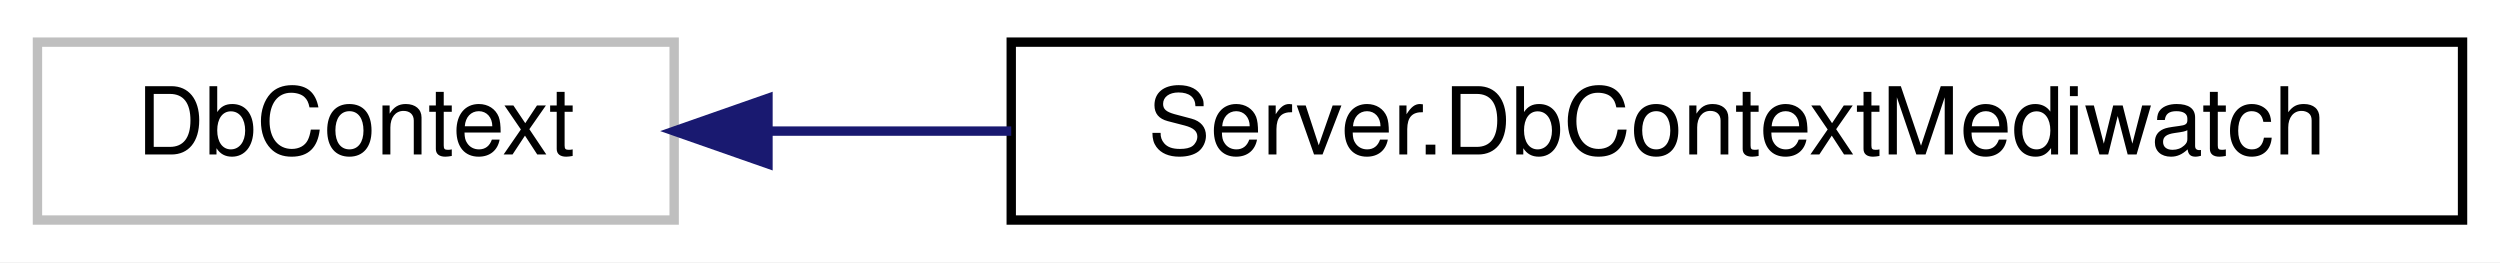
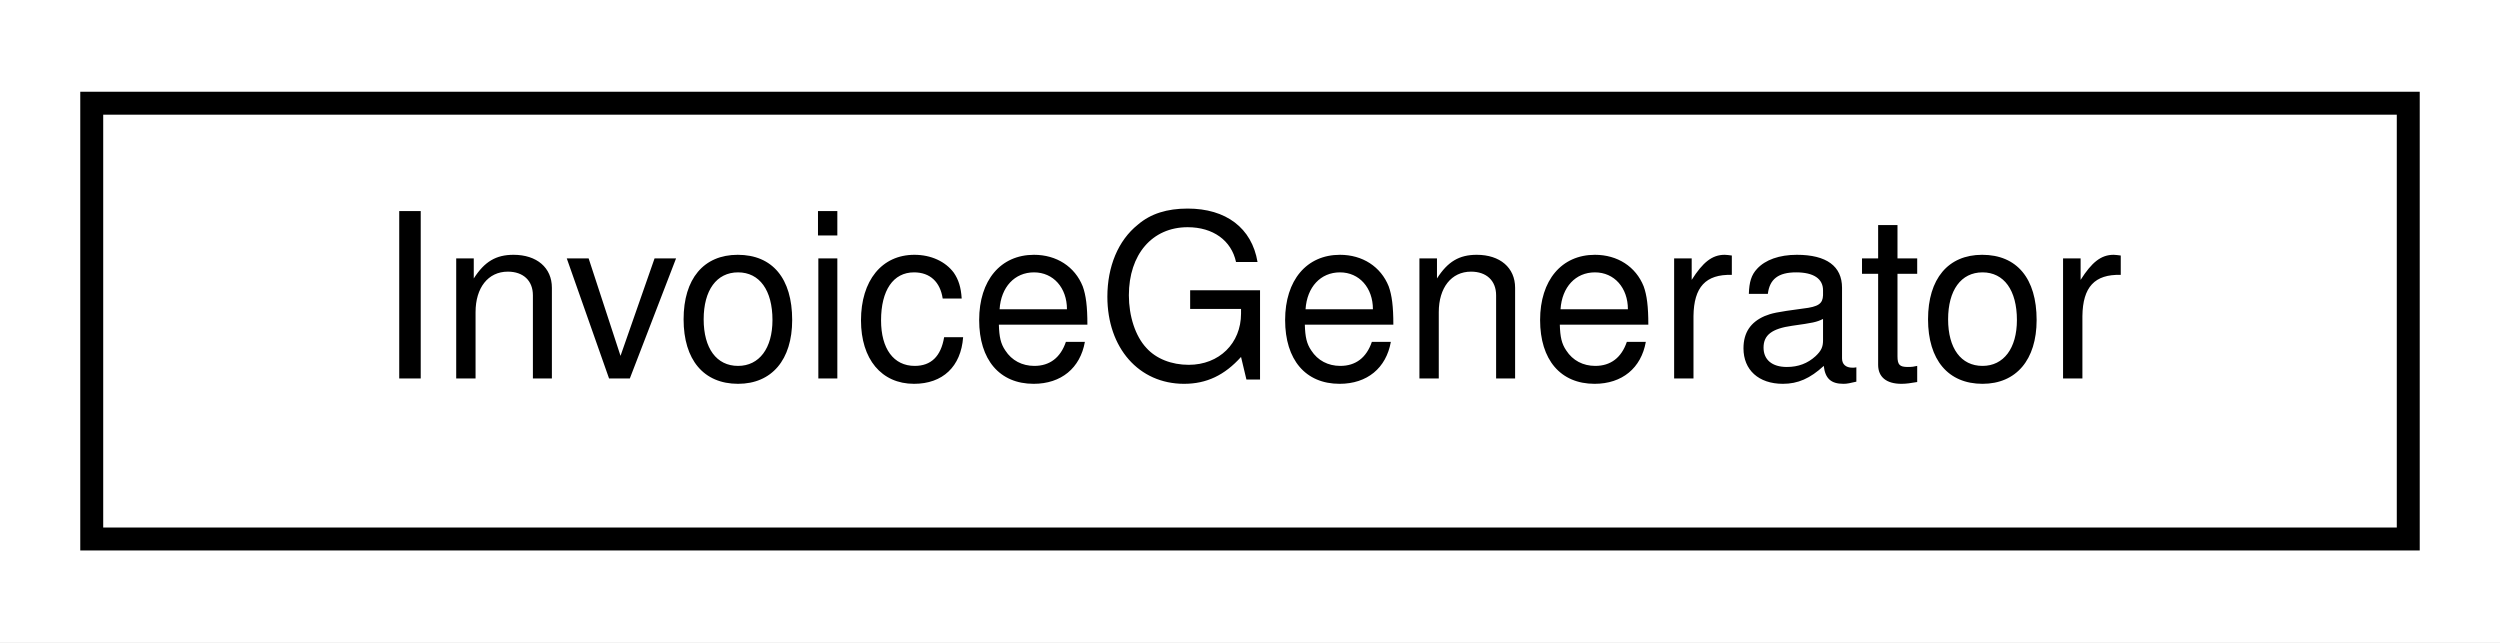
- <svg xmlns="http://www.w3.org/2000/svg" xmlns:xlink="http://www.w3.org/1999/xlink" width="267pt" height="28pt" viewBox="0.00 0.00 267.00 28.00">
+ <svg xmlns="http://www.w3.org/2000/svg" xmlns:xlink="http://www.w3.org/1999/xlink" width="109pt" height="28pt" viewBox="0.00 0.00 109.00 28.00">
  <g id="graph0" class="graph" transform="scale(1 1) rotate(0) translate(4 24)">
-     <polygon fill="white" stroke="transparent" points="-4,4 -4,-24 263,-24 263,4 -4,4" />
+     <polygon fill="white" stroke="transparent" points="-4,4 -4,-24 105,-24 105,4 -4,4" />
    <g id="node1" class="node">
      <g id="a_node1">
-         <a xlink:title=" ">
-           <polygon fill="white" stroke="#bfbfbf" points="0,-0.5 0,-19.5 68,-19.5 68,-0.5 0,-0.5" />
-           <text text-anchor="middle" x="34" y="-7.5" font-family="Helvetica,sans-Serif" font-size="10.00">DbContext</text>
+         <a xlink:href="class_invoice_generator.html" target="_top" xlink:title=" ">
+           <polygon fill="white" stroke="black" points="0,-0.5 0,-19.5 101,-19.5 101,-0.5 0,-0.5" />
+           <text text-anchor="middle" x="50.5" y="-7.5" font-family="Helvetica,sans-Serif" font-size="10.00">InvoiceGenerator</text>
        </a>
      </g>
    </g>
-     <g id="node2" class="node">
-       <g id="a_node2">
-         <a xlink:href="class_server_1_1_db_context_mediwatch.html" target="_top" xlink:title=" ">
-           <polygon fill="white" stroke="black" points="104,-0.5 104,-19.5 259,-19.5 259,-0.5 104,-0.5" />
-           <text text-anchor="middle" x="181.5" y="-7.5" font-family="Helvetica,sans-Serif" font-size="10.00">Server.DbContextMediwatch</text>
-         </a>
-       </g>
-     </g>
-     <g id="edge1" class="edge">
-       <path fill="none" stroke="midnightblue" d="M78.06,-10C86.27,-10 95.1,-10 104,-10" />
-       <polygon fill="midnightblue" stroke="midnightblue" points="78.02,-6.5 68.02,-10 78.02,-13.5 78.02,-6.5" />
-     </g>
  </g>
</svg>
